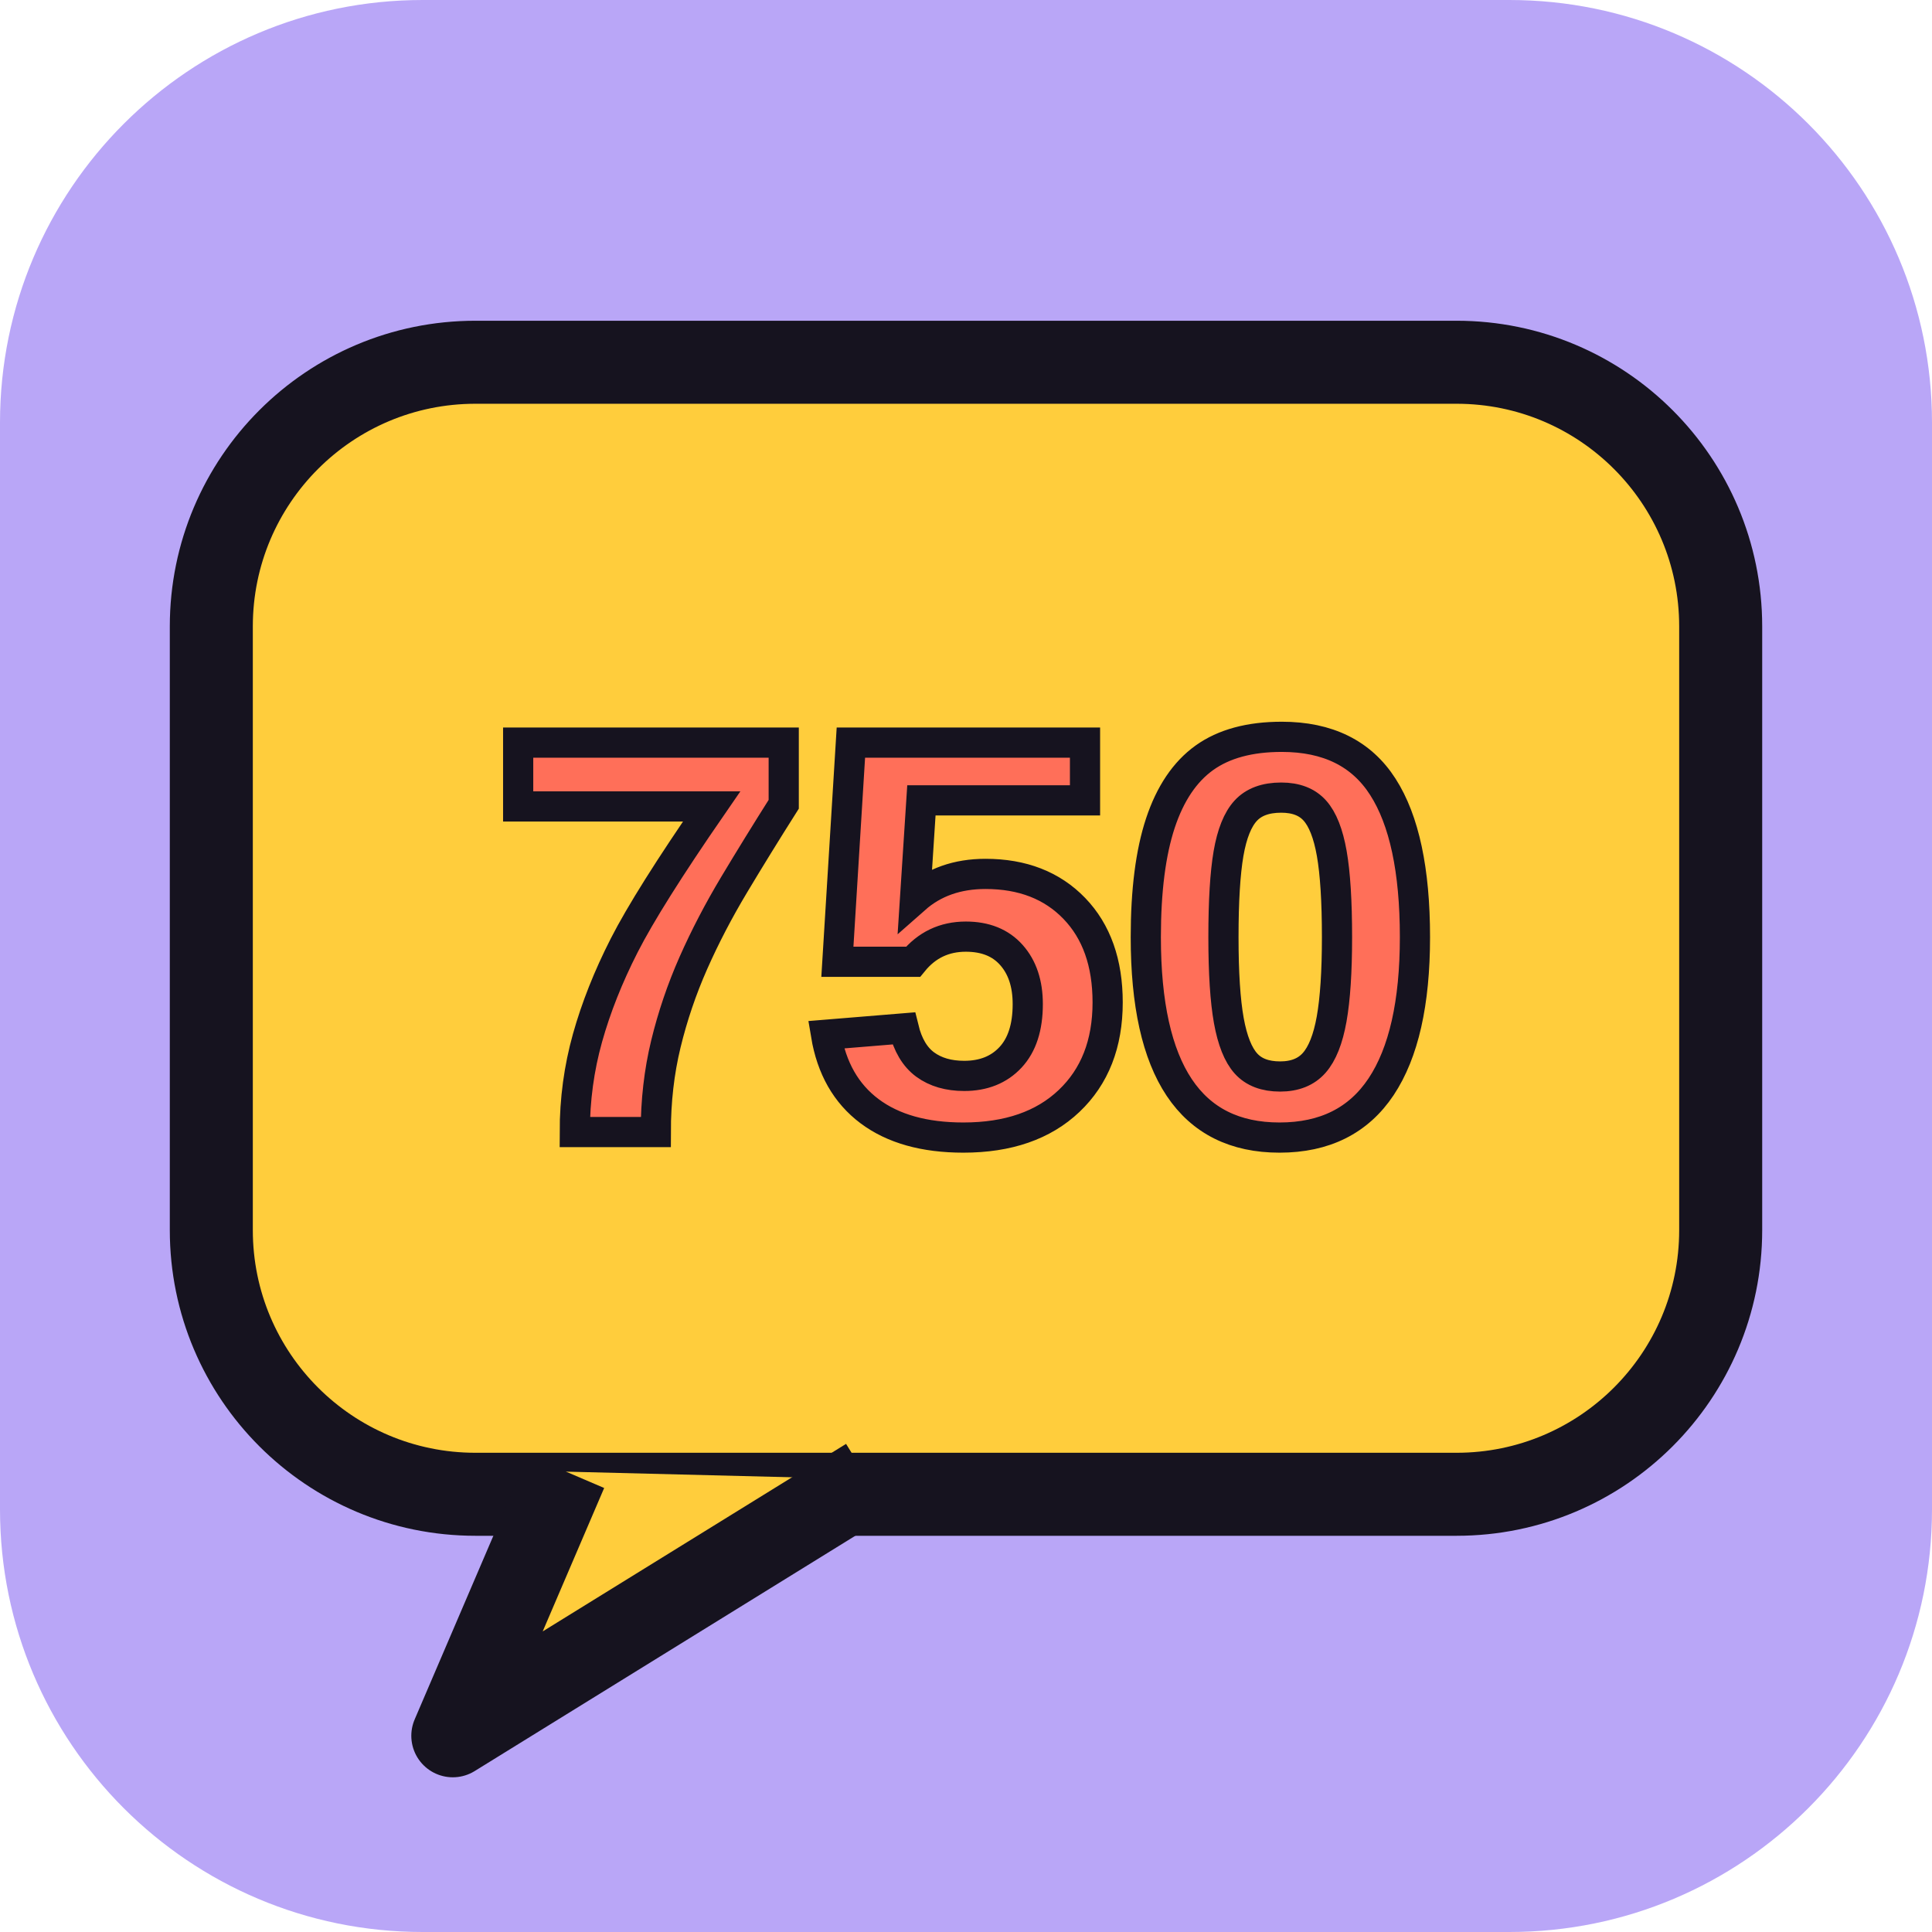
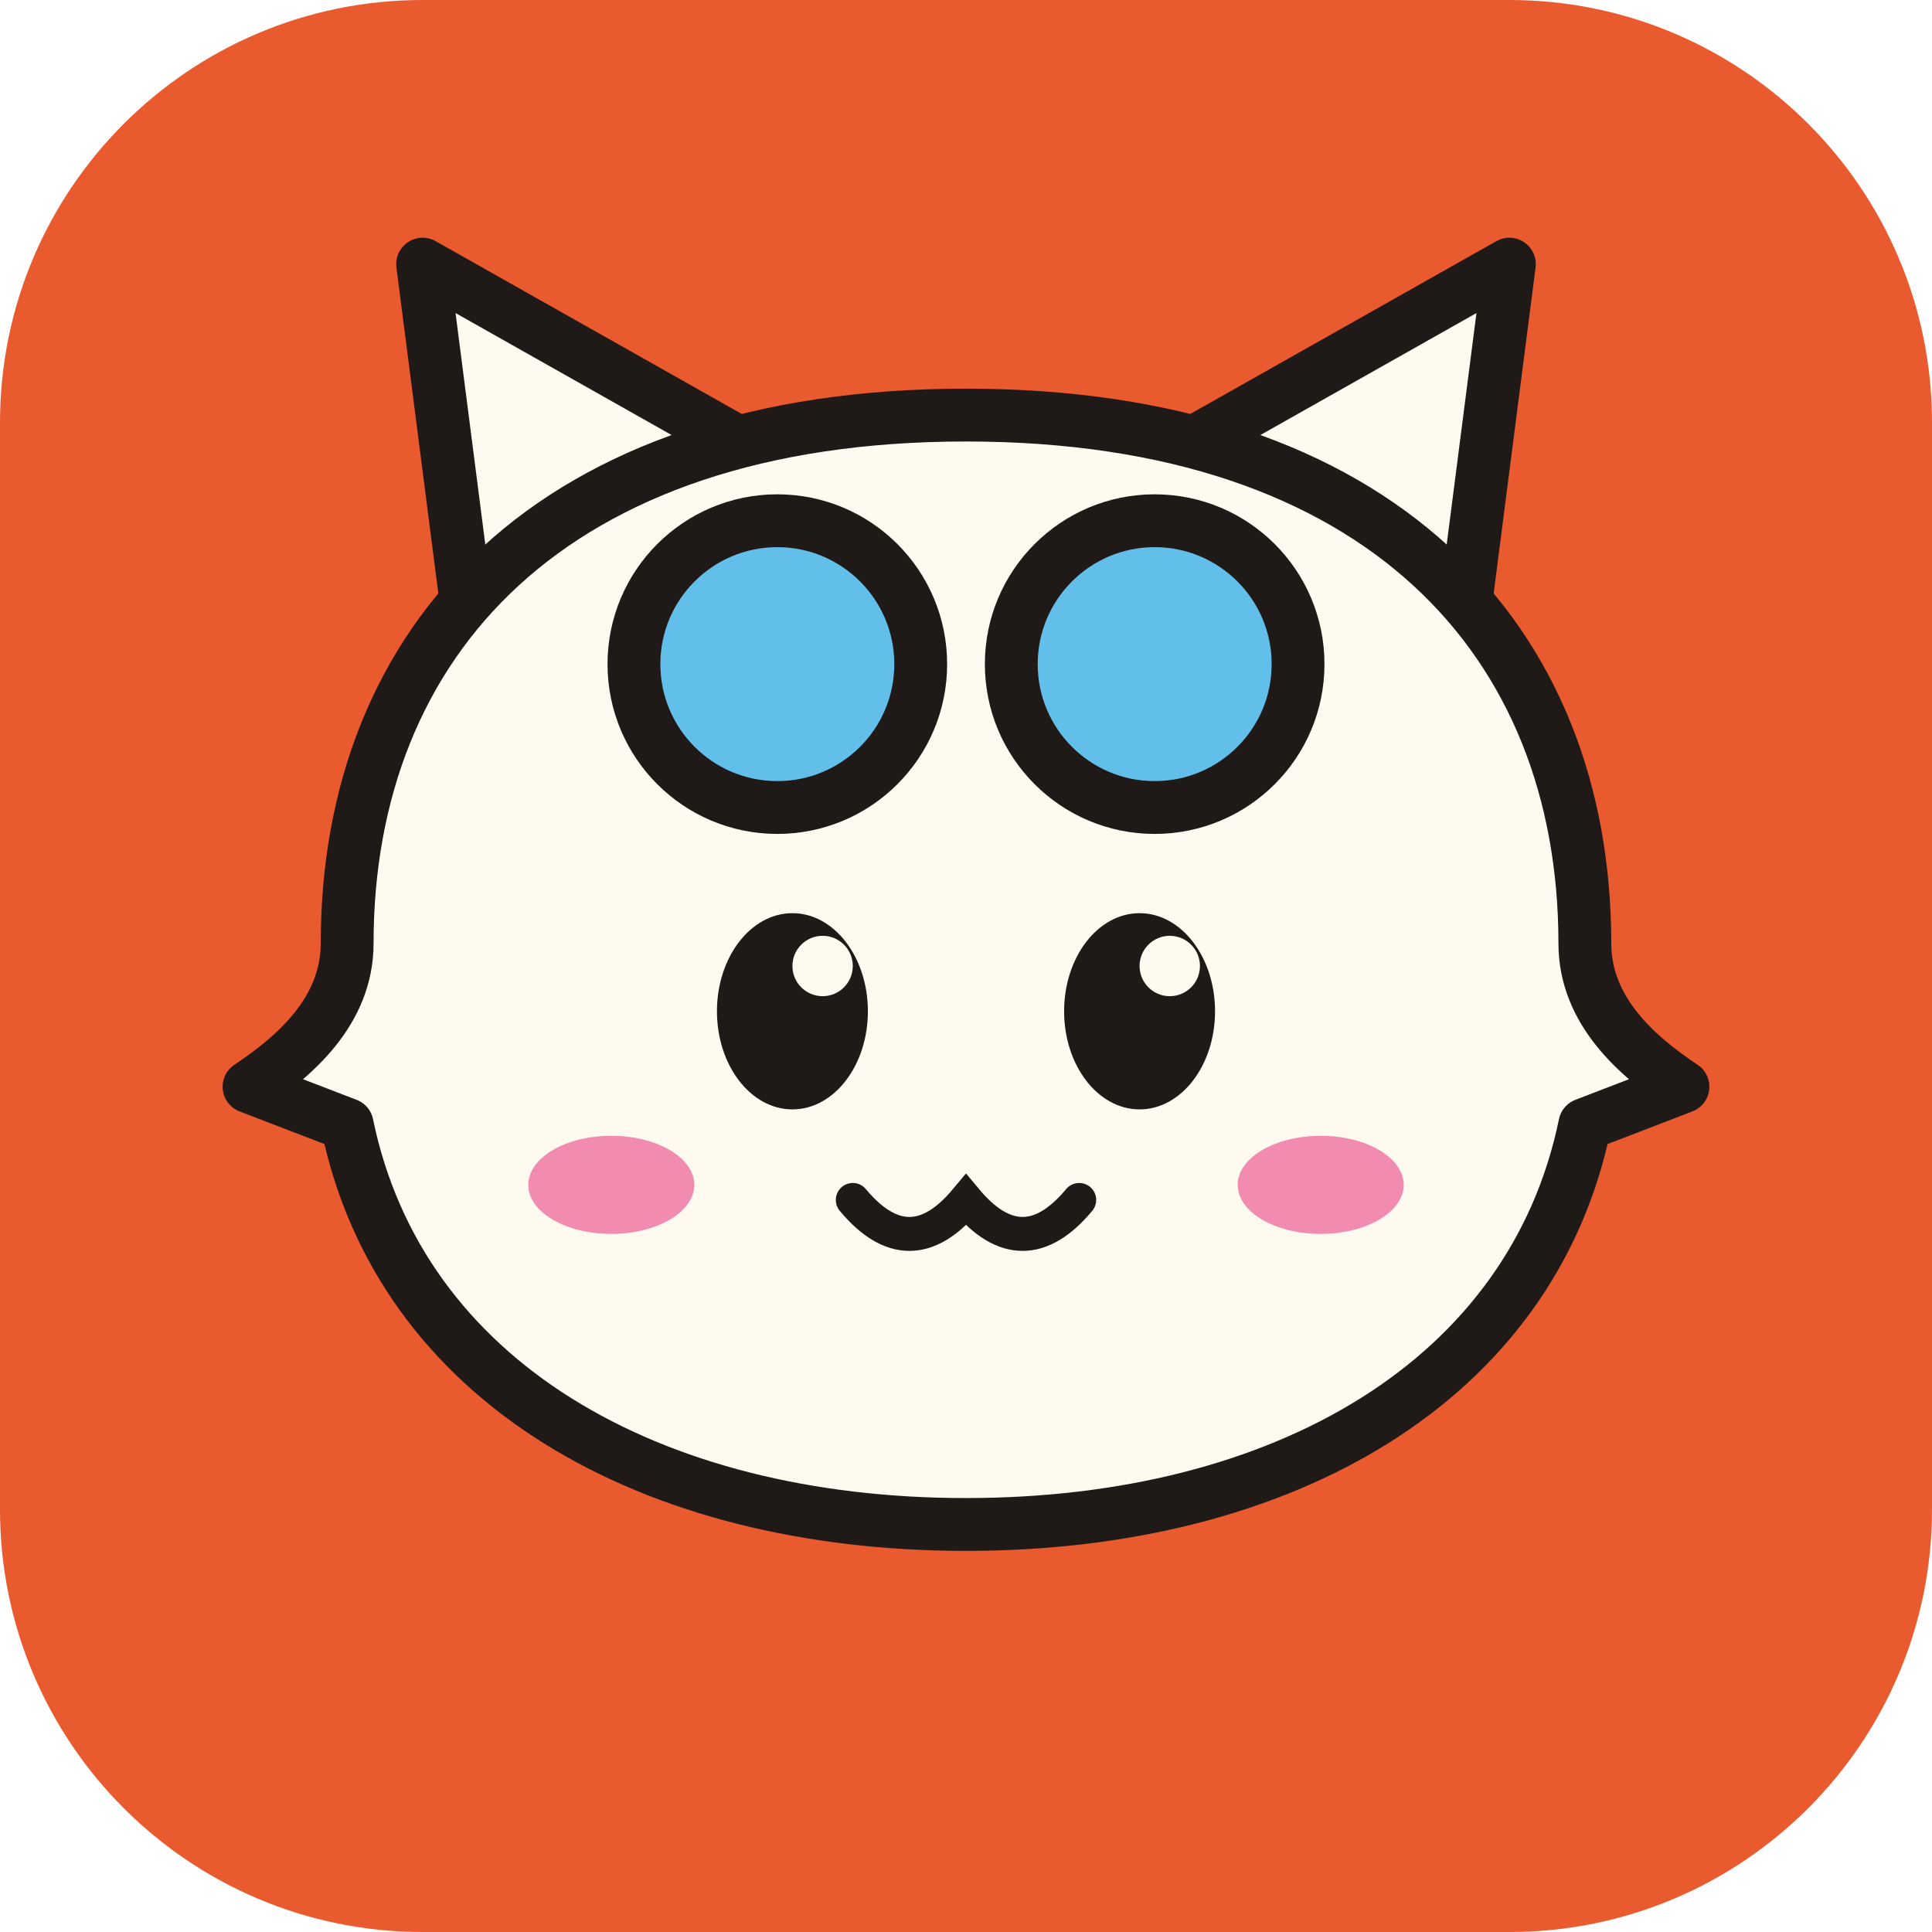
<svg xmlns="http://www.w3.org/2000/svg" viewBox="0 0 512 512">
-   <rect width="512" height="512" rx="112" fill="#b9a6f7" />
-   <rect x="56" y="96" width="400" height="300" rx="70" fill="#ffcd3c" stroke="#16131f" stroke-width="22" />
-   <path d="M150 390 L120 460 L230 392" fill="#ffcd3c" stroke="#16131f" stroke-width="22" stroke-linejoin="round" />
-   <text x="256" y="300" font-family="Arial Black,Arial,Helvetica,sans-serif" font-size="150" font-weight="900" fill="#ff6f59" stroke="#16131f" stroke-width="8" text-anchor="middle">750</text>
+   <rect width="512" height="512" rx="112" fill="#ea5a2f" />
+   <g stroke="#1f1a17" stroke-width="14" stroke-linejoin="round" stroke-linecap="round">
+     <path d="M130 210 L112 70 L236 140 Z M382 210 L400 70 L276 140 Z" fill="#fffaf0" />
+     <path d="M256 110 C366 110 420 170 420 250 C420 268 434 280 446 288 L420 298 C406 366 340 404 256 404 C172 404 106 366 92 298 L66 288 C78 280 92 268 92 250 C92 170 146 110 256 110 Z" fill="#fffaf0" />
+     <circle cx="206" cy="176" r="38" fill="#62bfe9" />
+     <circle cx="306" cy="176" r="38" fill="#62bfe9" />
+   </g>
+   <path d="M126 92 L136 196 M386 92 L376 196" stroke="none" />
+   <ellipse cx="210" cy="268" rx="20" ry="26" fill="#1f1a17" />
+   <ellipse cx="302" cy="268" rx="20" ry="26" fill="#1f1a17" />
+   <circle cx="218" cy="256" r="8" fill="#fffaf0" />
+   <circle cx="310" cy="256" r="8" fill="#fffaf0" />
+   <ellipse cx="162" cy="314" rx="22" ry="13" fill="#f28bb0" />
+   <ellipse cx="350" cy="314" rx="22" ry="13" fill="#f28bb0" />
+   <path d="M226 318 Q241 336 256 318 Q271 336 286 318" fill="none" stroke="#1f1a17" stroke-width="9" stroke-linecap="round" />
</svg>
